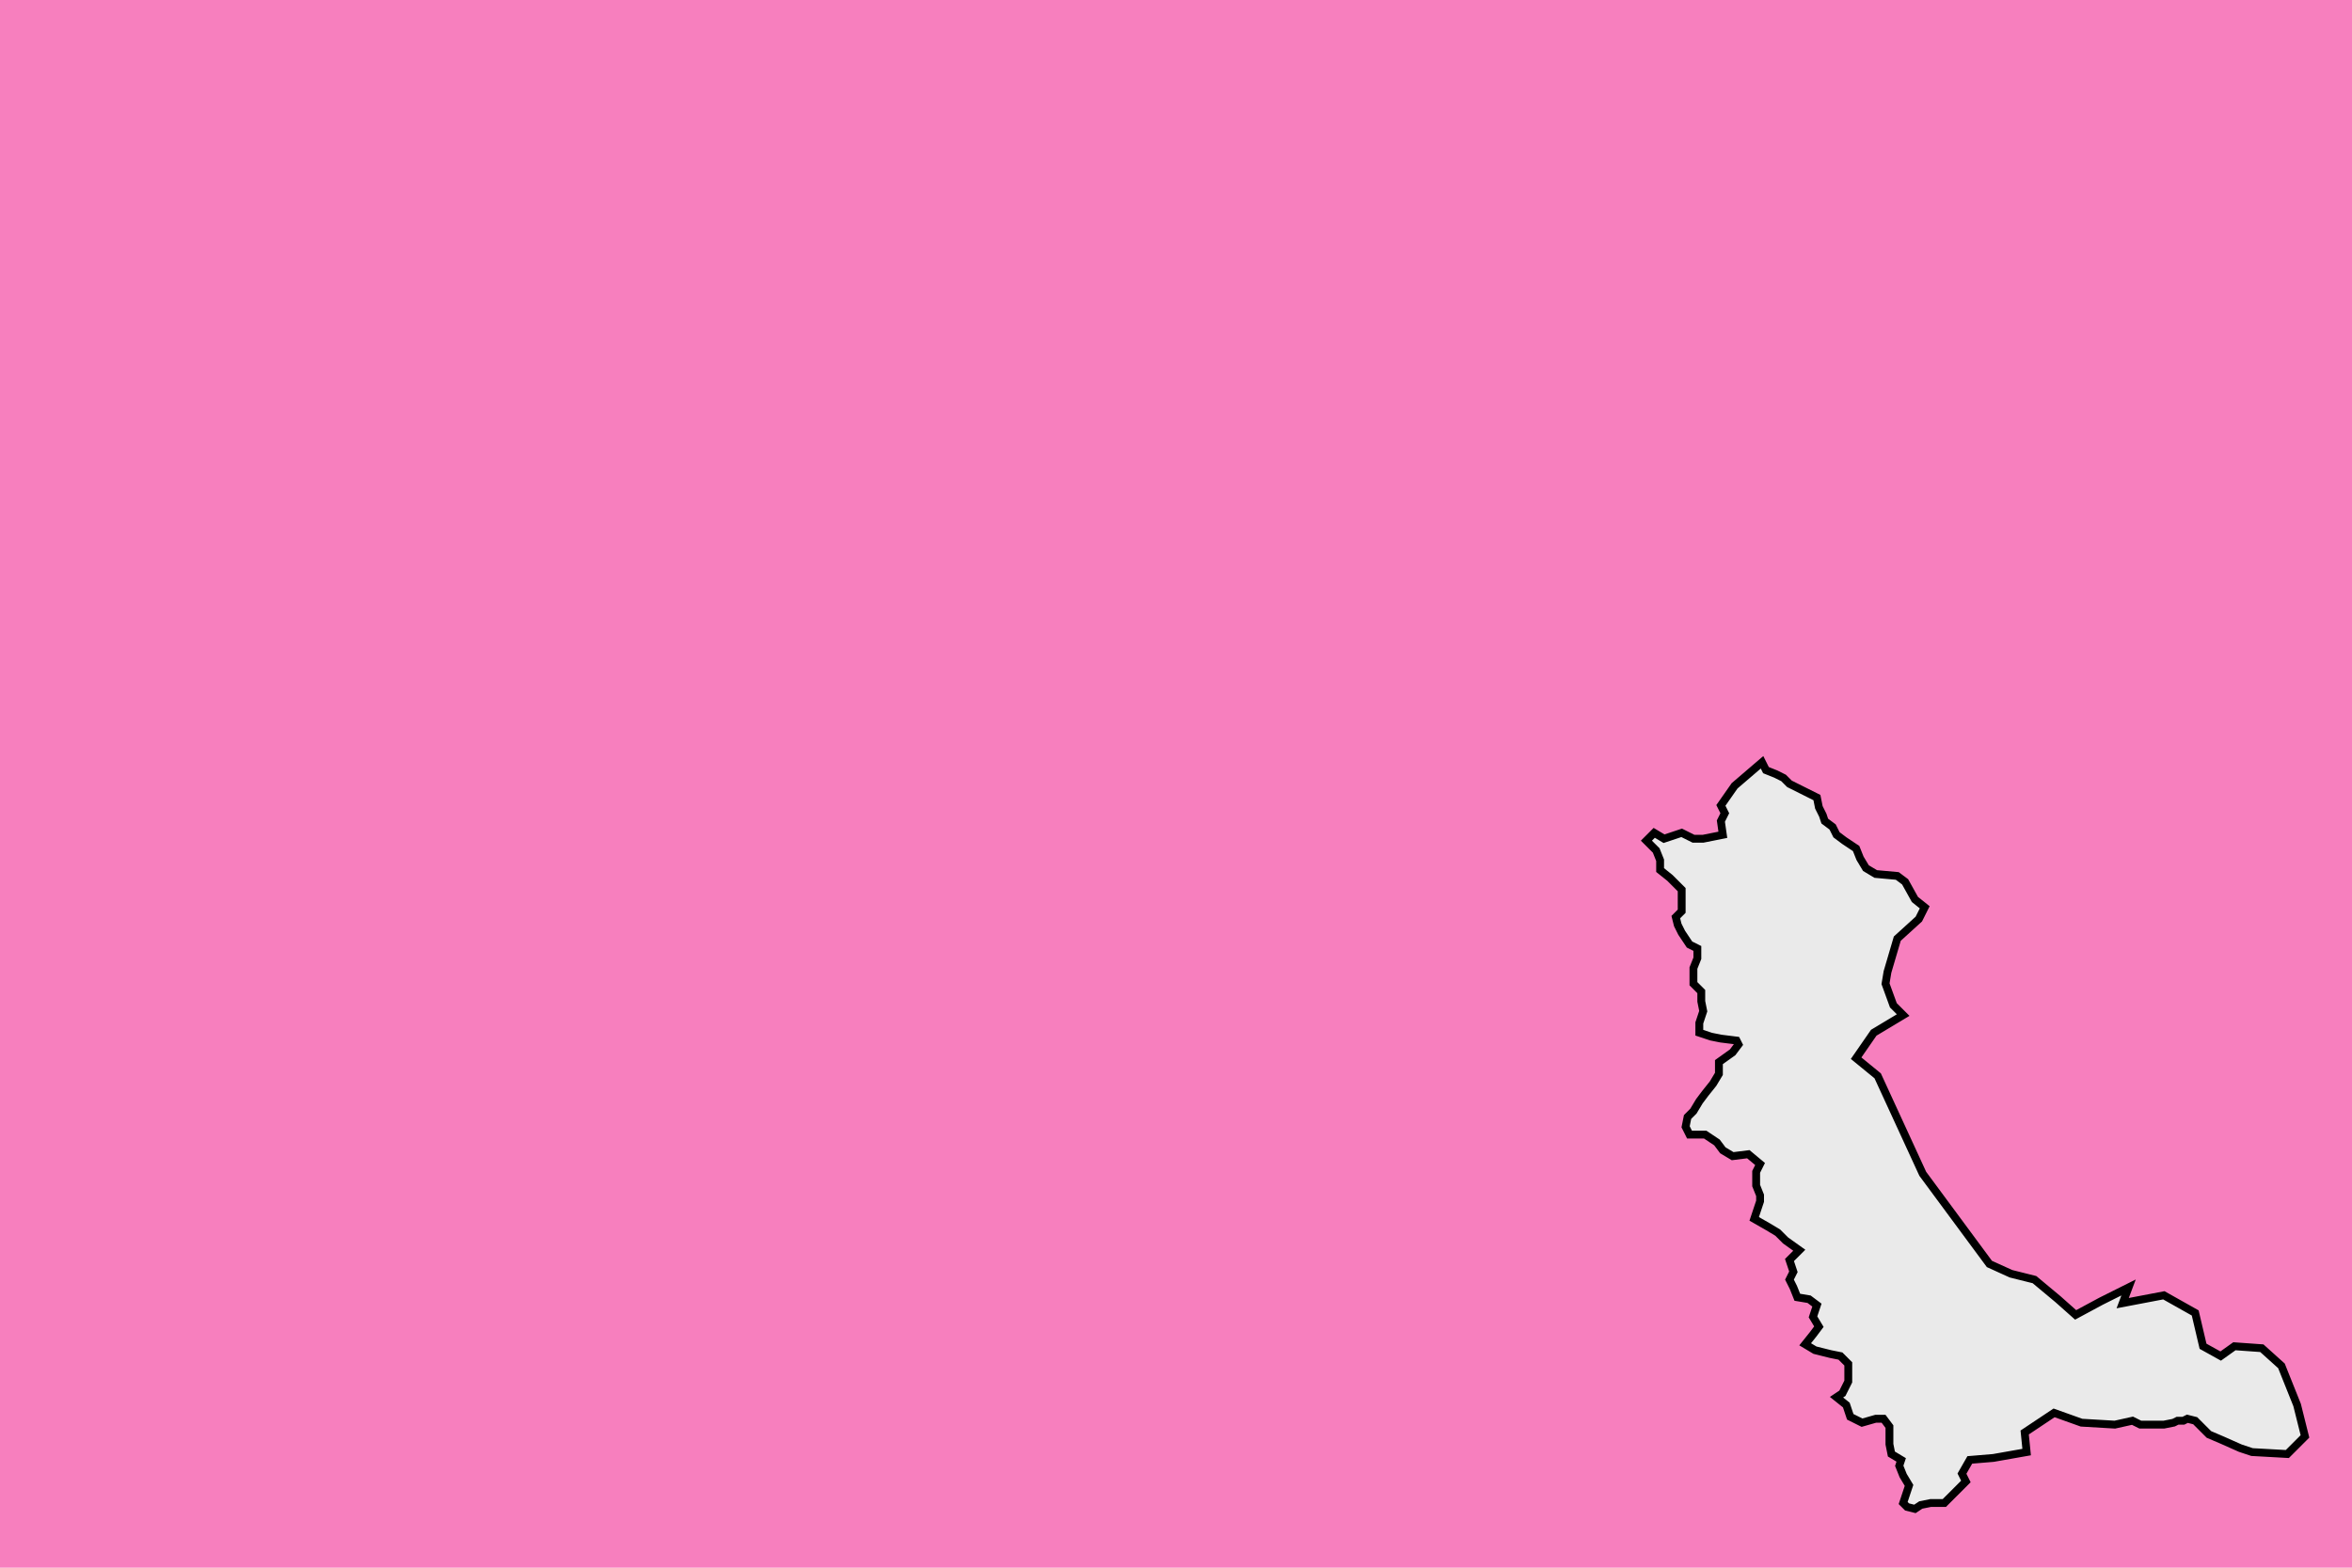
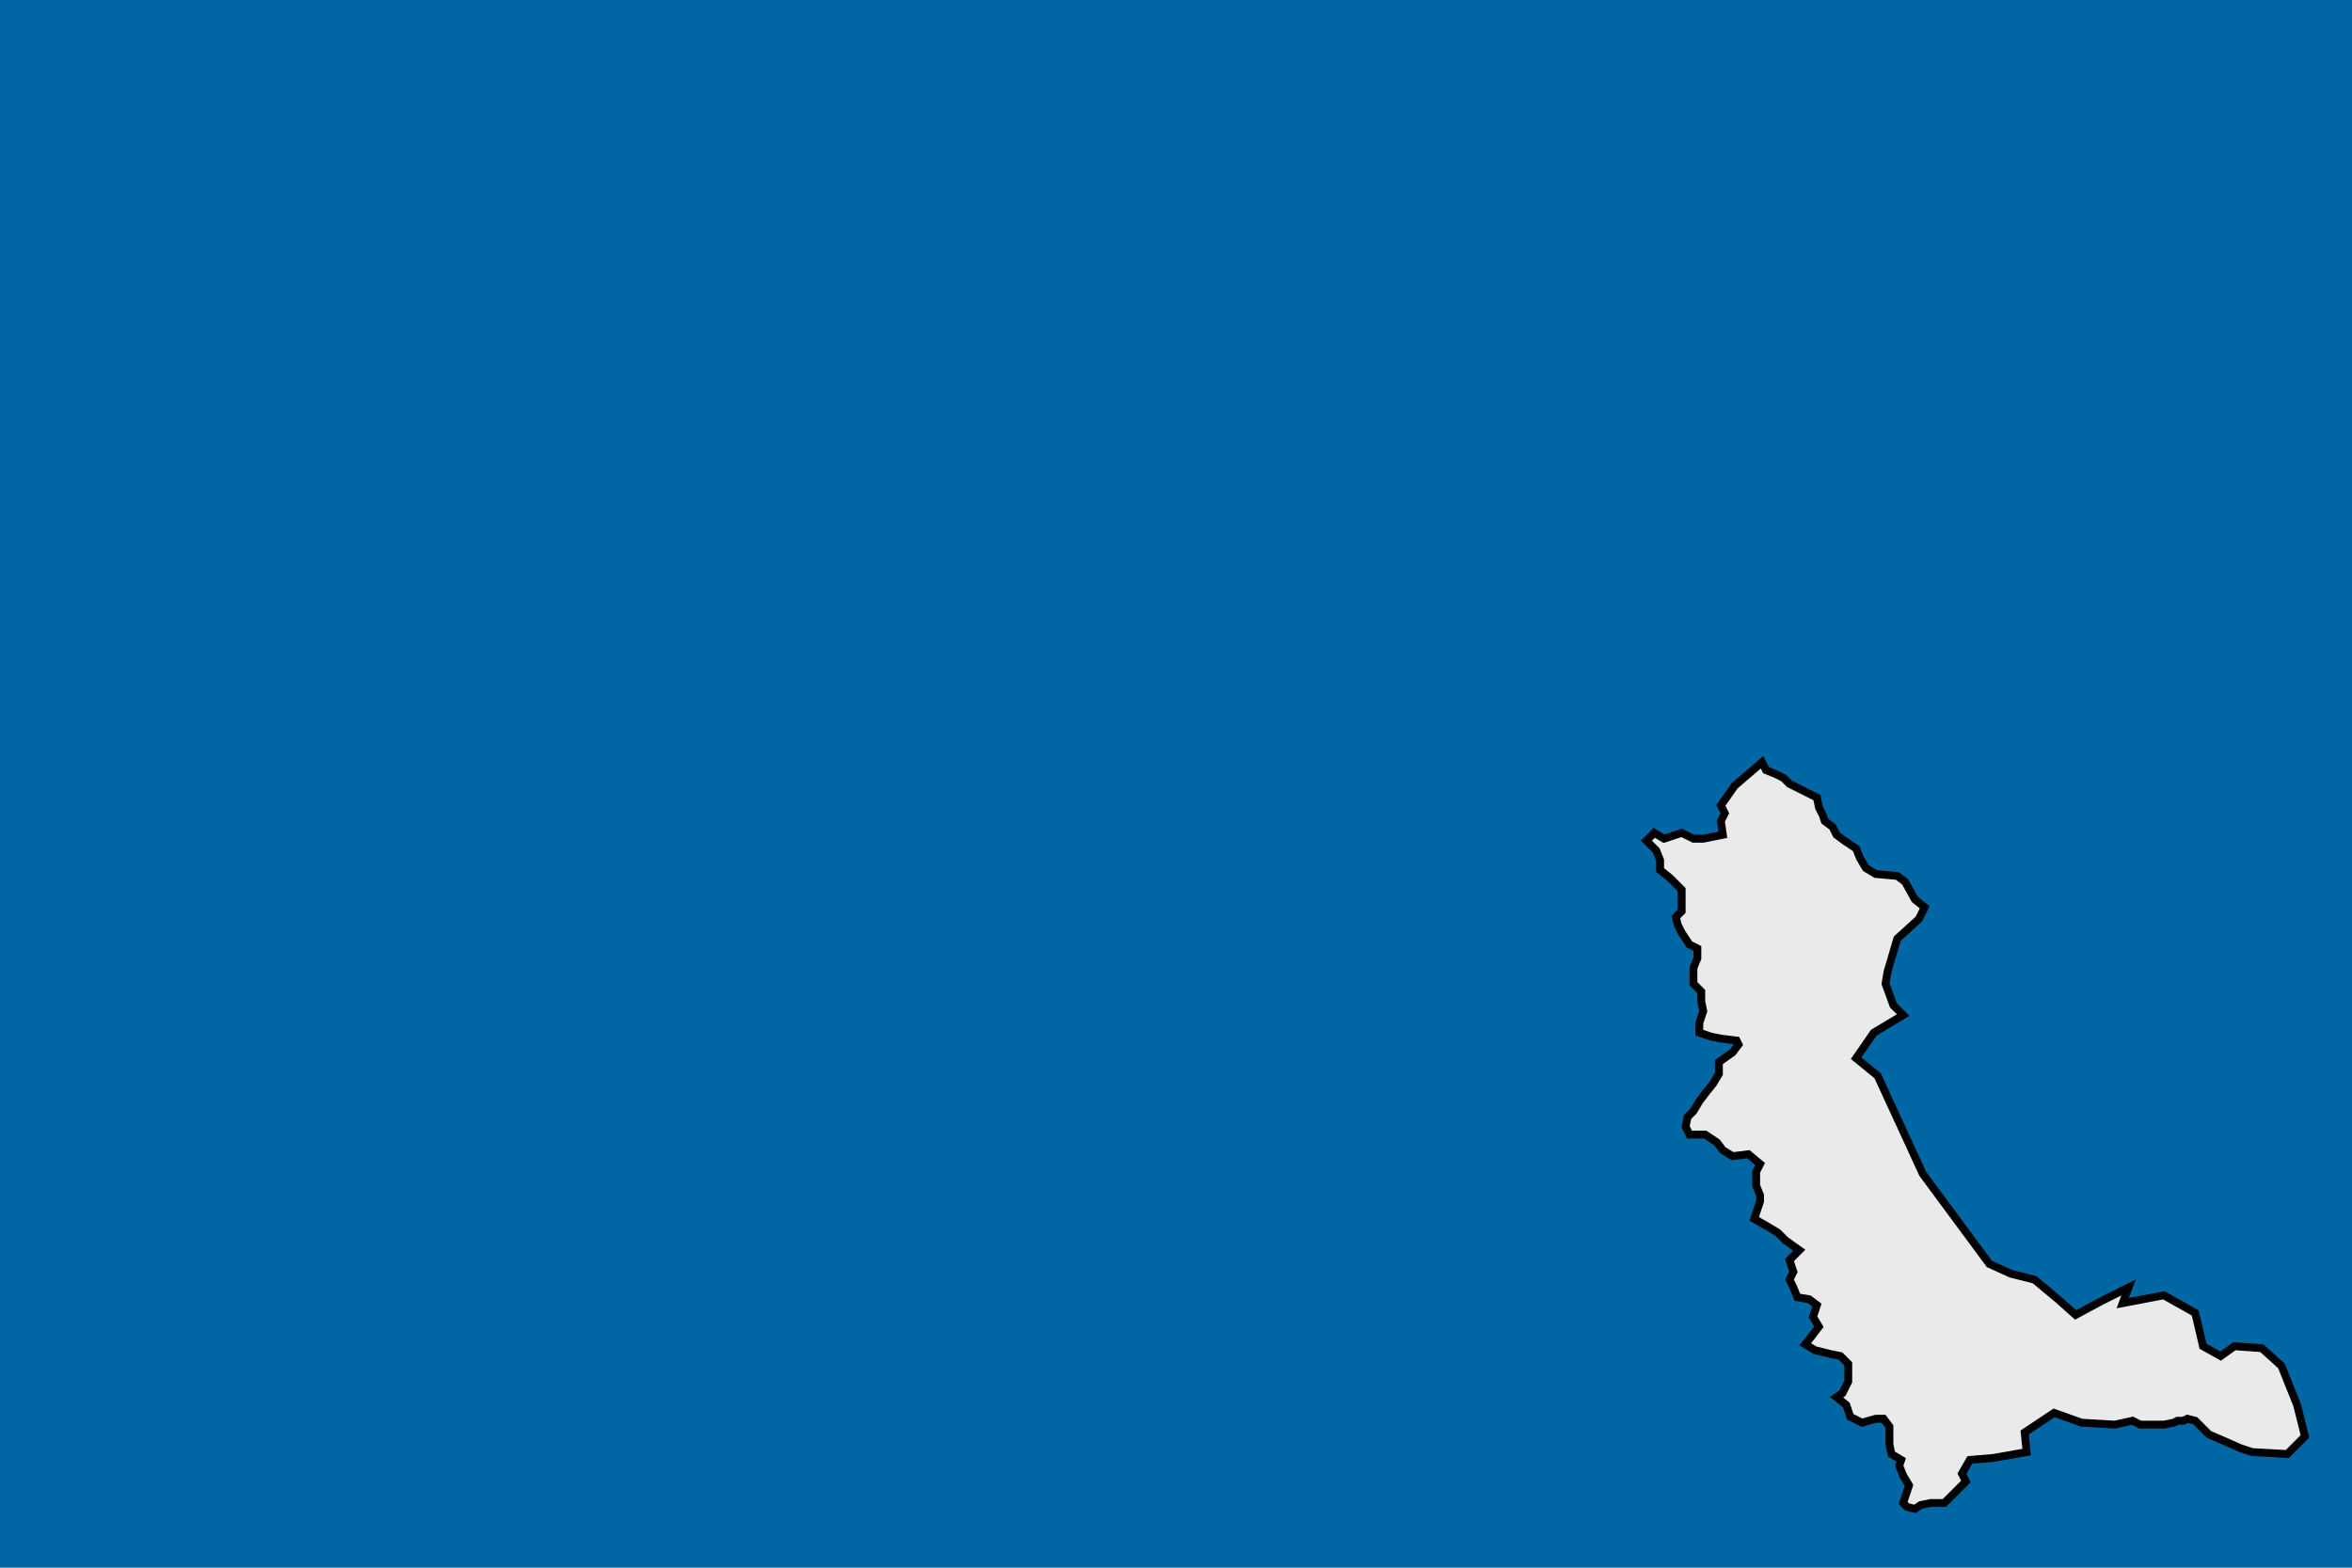
<svg xmlns="http://www.w3.org/2000/svg" width="300" height="200" viewBox="0 0 300 200">
  <defs>
    <g id="state-border">
      <polygon points="3.14,0.82 3.0,0.83 2.93,0.78 2.84,0.83 2.8,1.0 2.64,1.09 2.43,1.05 2.46,1.13 2.32,1.06 2.19,0.99 2.1,1.07 1.98,1.17 1.86,1.2 1.75,1.25 1.41,1.71 1.18,2.21 1.07,2.3 1.16,2.43 1.31,2.52 1.26,2.57 1.22,2.68 1.23,2.74 1.28,2.91 1.39,3.01 1.42,3.07 1.37,3.11 1.32,3.2 1.28,3.23 1.17,3.24 1.12,3.27 1.09,3.32 1.07,3.37 1.01,3.41 0.97,3.44 0.95,3.48 0.91,3.51 0.9,3.54 0.88,3.58 0.87,3.63 0.83,3.65 0.77,3.68 0.73,3.7 0.7,3.73 0.66,3.75 0.61,3.77 0.59,3.81 0.45,3.69 0.38,3.59 0.4,3.55 0.38,3.51 0.39,3.44 0.29,3.42 0.24,3.42 0.18,3.45 0.09,3.42 0.04,3.45 0.0,3.41 0.05,3.36 0.07,3.31 0.07,3.26 0.12,3.22 0.18,3.16 0.18,3.12 0.18,3.05 0.15,3.02 0.16,2.98 0.18,2.94 0.22,2.88 0.26,2.86 0.26,2.81 0.24,2.76 0.24,2.74 0.24,2.68 0.28,2.64 0.28,2.59 0.29,2.54 0.27,2.48 0.27,2.43 0.33,2.41 0.38,2.4 0.46,2.39 0.47,2.37 0.44,2.33 0.37,2.28 0.37,2.22 0.34,2.17 0.3,2.12 0.27,2.08 0.24,2.03 0.21,2.0 0.2,1.95 0.22,1.91 0.3,1.91 0.36,1.87 0.39,1.83 0.44,1.8 0.52,1.81 0.58,1.76 0.56,1.72 0.56,1.65 0.58,1.6 0.58,1.57 0.55,1.48 0.62,1.44 0.67,1.41 0.71,1.37 0.78,1.32 0.73,1.27 0.75,1.21 0.73,1.17 0.75,1.13 0.77,1.08 0.83,1.07 0.87,1.04 0.85,0.98 0.88,0.93 0.85,0.89 0.81,0.84 0.86,0.81 0.94,0.79 0.99,0.78 1.03,0.74 1.03,0.65 1.0,0.59 0.97,0.57 1.02,0.53 1.04,0.47 1.1,0.44 1.17,0.46 1.21,0.46 1.24,0.42 1.24,0.38 1.24,0.33 1.25,0.28 1.3,0.25 1.29,0.22 1.31,0.17 1.34,0.12 1.32,0.06 1.31,0.03 1.33,0.01 1.37,0.0 1.4,0.02 1.45,0.03 1.52,0.03 1.63,0.14 1.61,0.18 1.65,0.25 1.77,0.26 1.94,0.29 1.93,0.39 2.08,0.49 2.22,0.44 2.39,0.43 2.48,0.45 2.52,0.43 2.58,0.43 2.64,0.43 2.69,0.44 2.71,0.45 2.74,0.45 2.76,0.46 2.8,0.45 2.87,0.38 2.94,0.35 3.03,0.31 3.09,0.29 3.27,0.28 3.36,0.37 3.32,0.53 3.24,0.73 " style="fill:#EAEAEA;stroke:#000000;stroke-width:0.04" />
    </g>
  </defs>
-   <rect x="0" y="0" width="300" height="200" fill="#F77FBE" />
+   <rect x="0" y="0" width="300" height="200" fill="#0067a5" />
  <use x="8" y="-7.7" href="#state-border" fill="url('#myGradient')" transform="translate(10, 0) scale(25, -25)" />
</svg>
